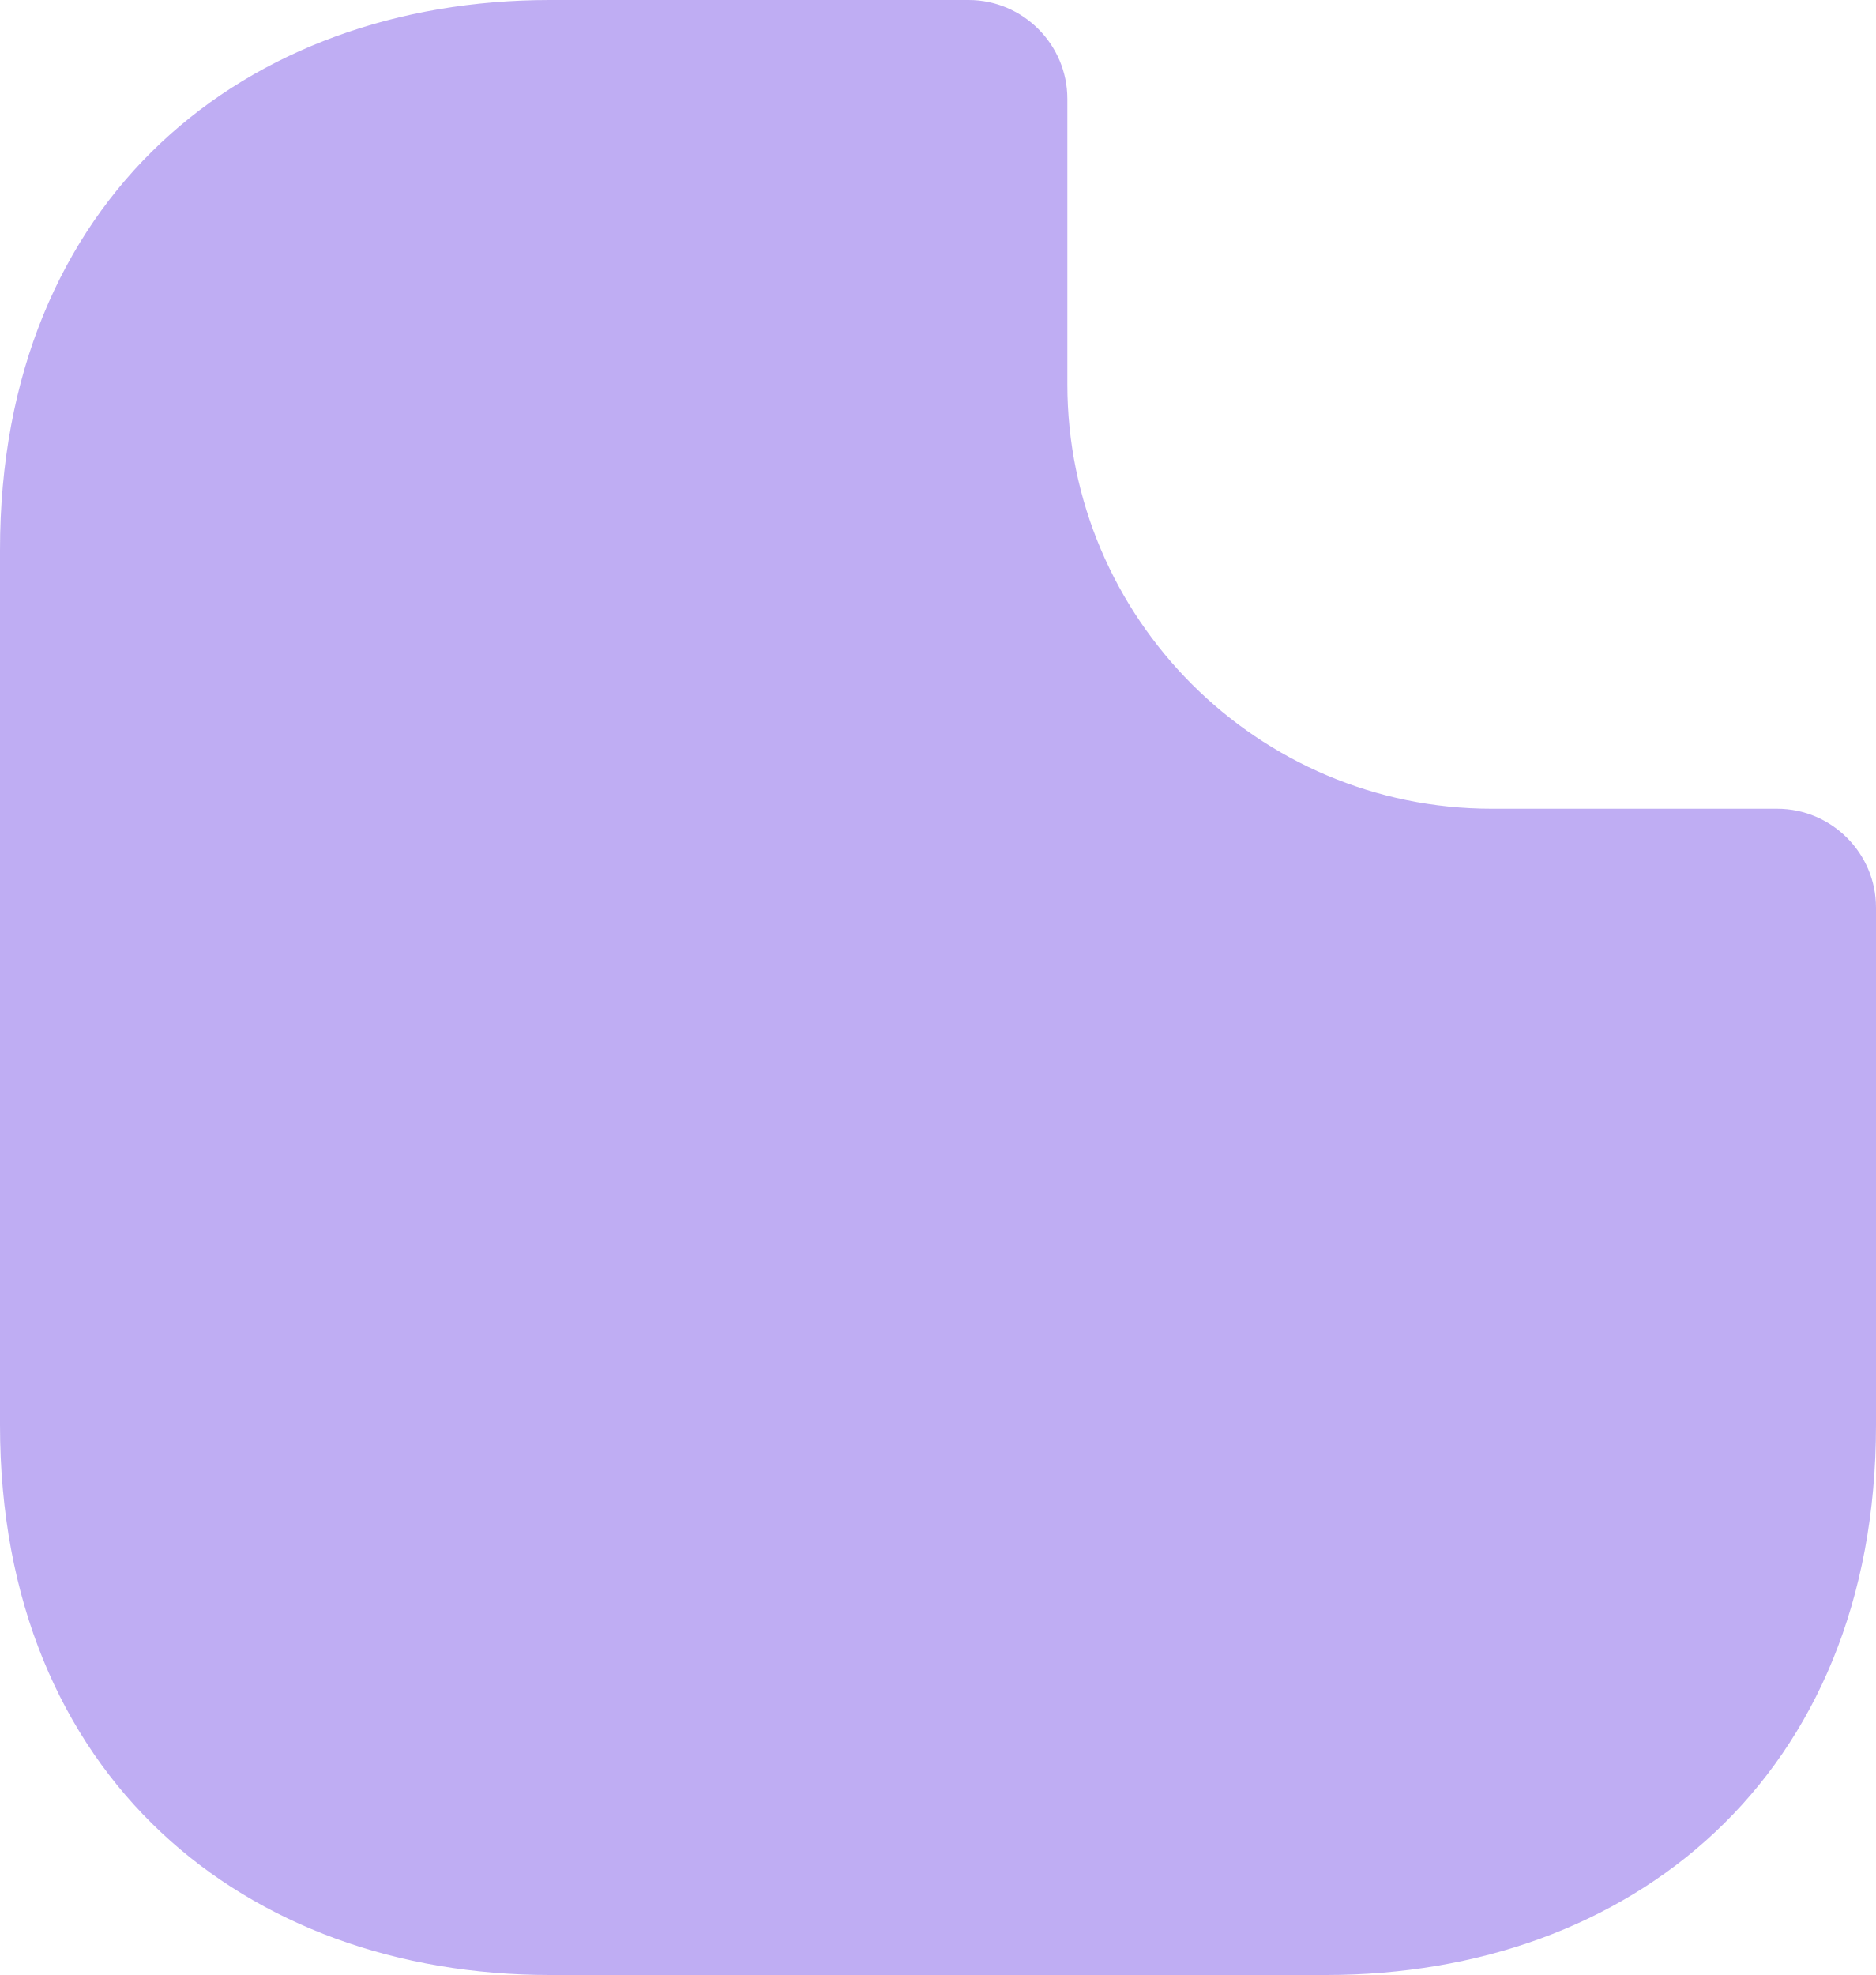
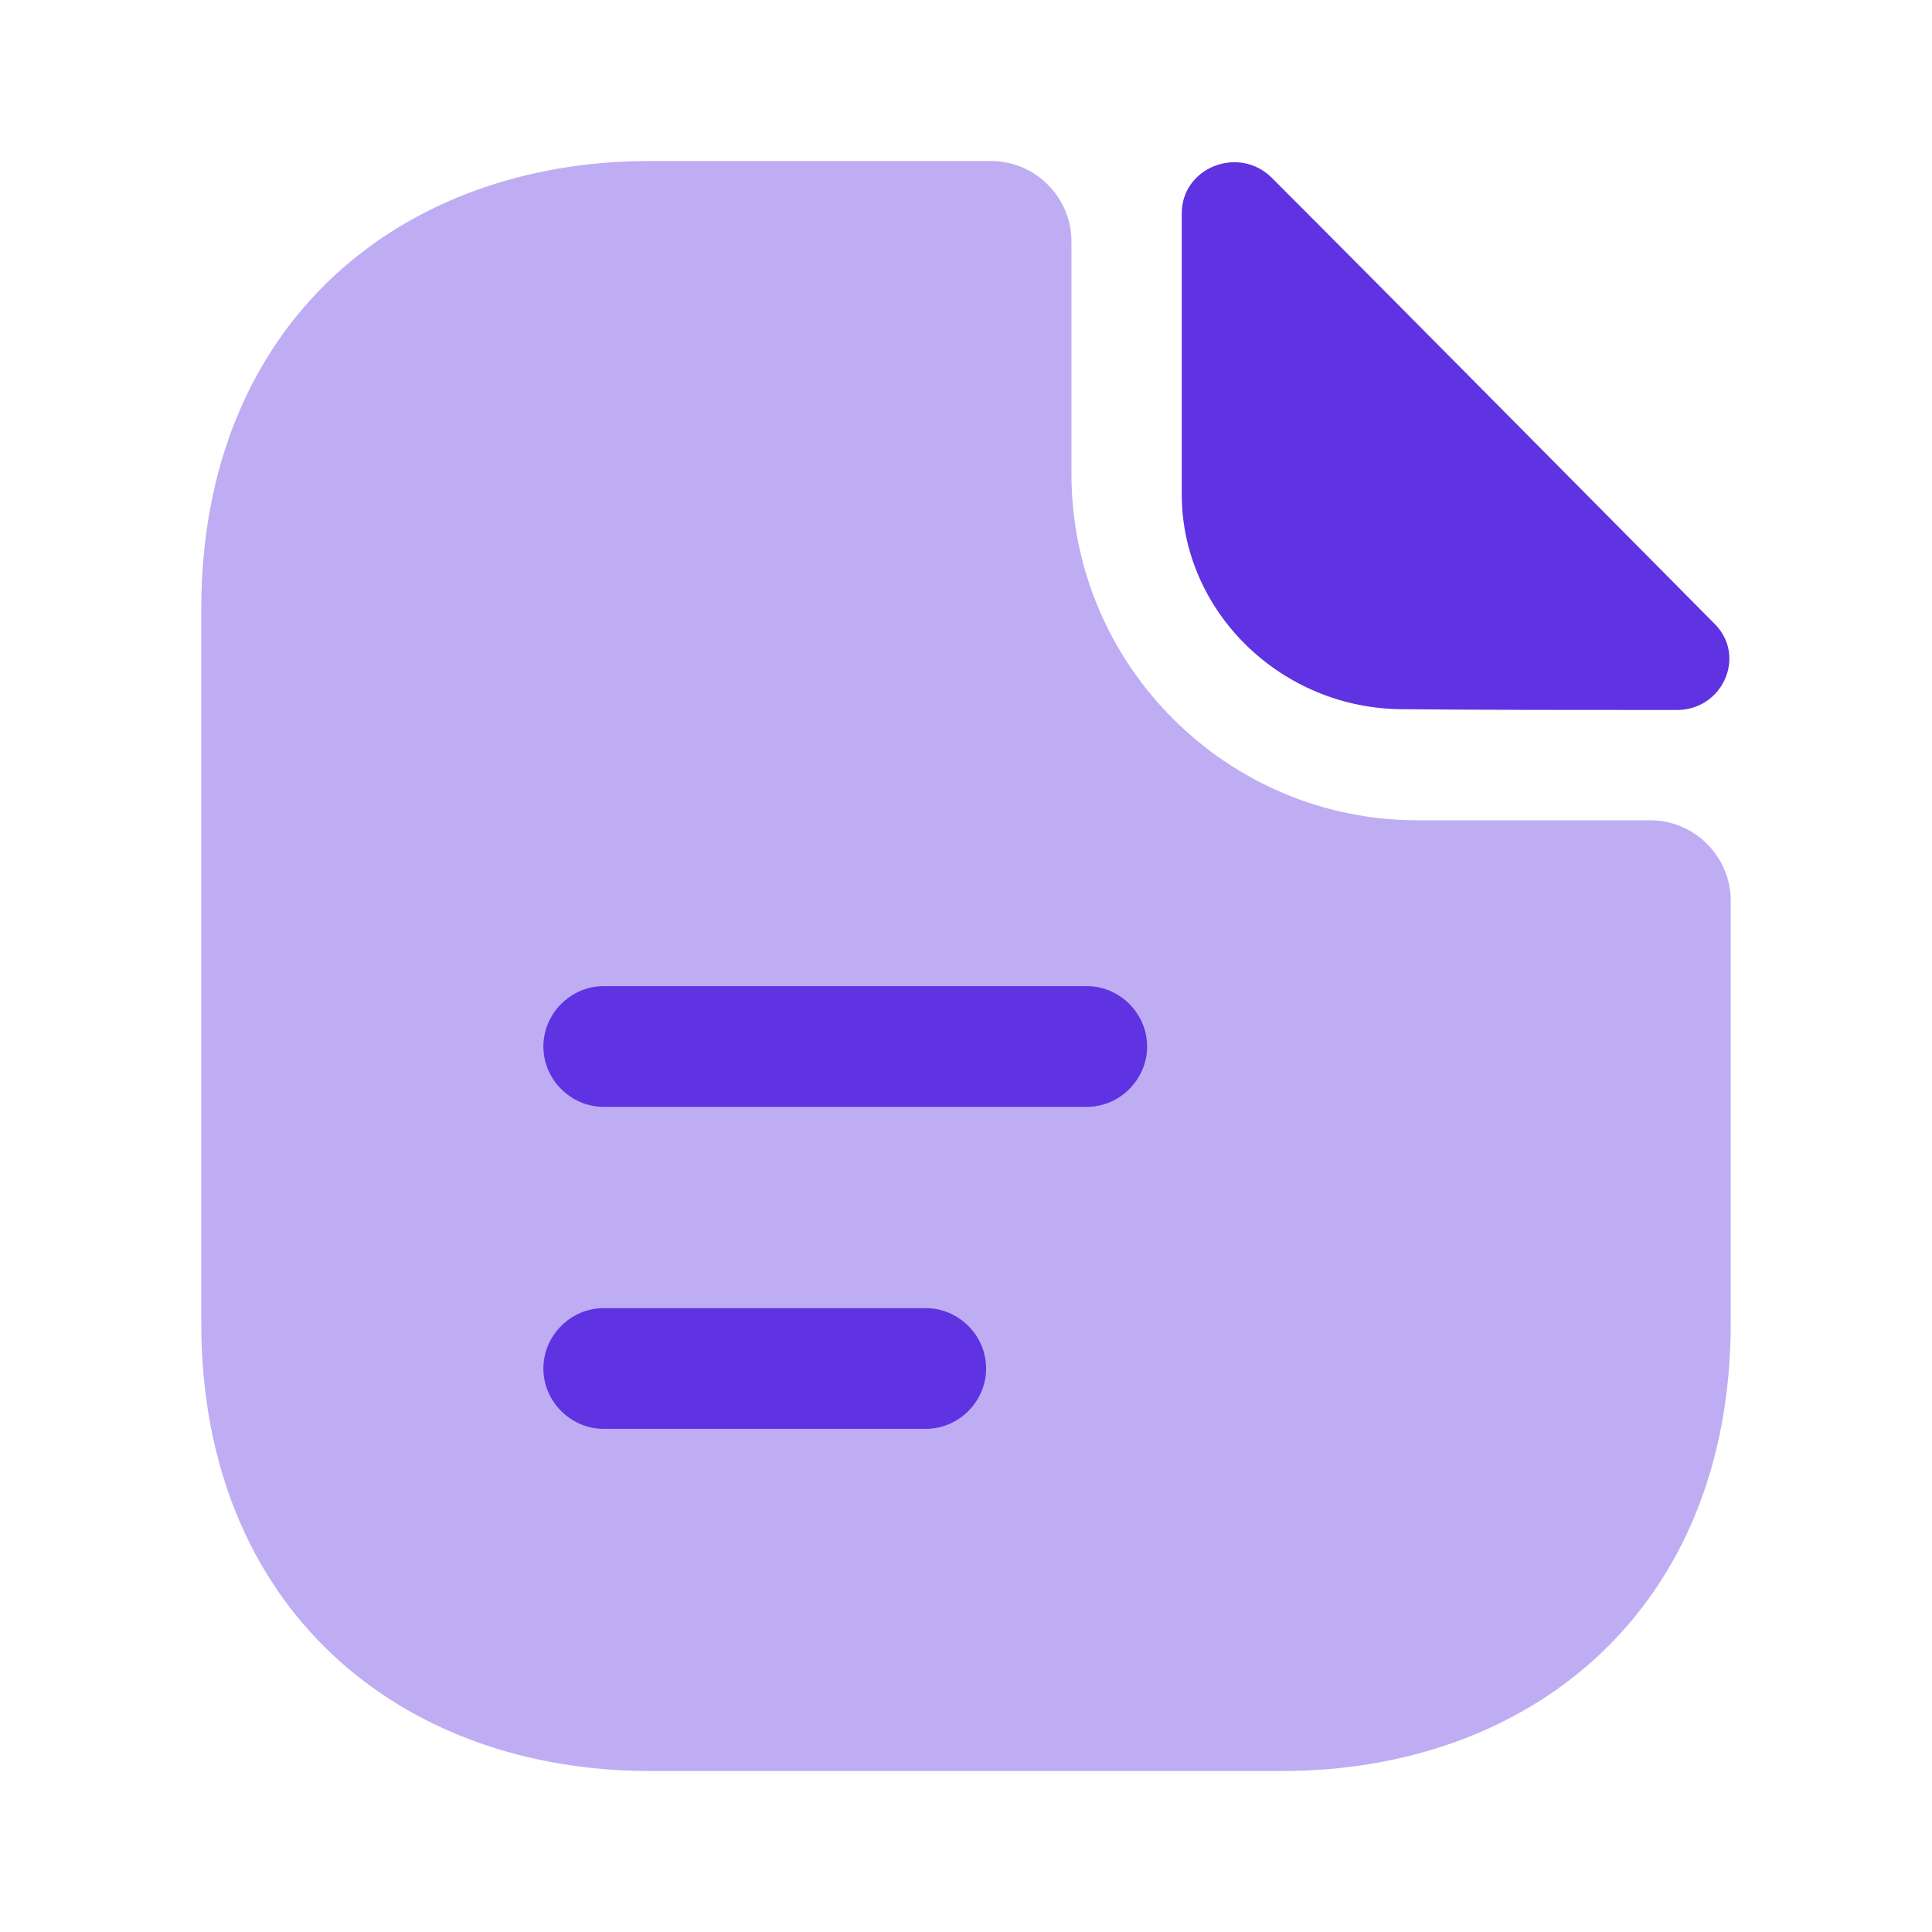
- <svg xmlns="http://www.w3.org/2000/svg" width="19" height="20" viewBox="0 0 19 20" fill="none">
-   <path opacity="0.4" d="M18 8.19H15.11C12.74 8.19 10.81 6.26 10.81 3.89V1C10.81 0.45 10.36 0 9.81 0H5.57C2.49 0 0 2 0 5.57V14.43C0 18 2.49 20 5.57 20H13.43C16.51 20 19 18 19 14.43V9.19C19 8.64 18.55 8.19 18 8.19Z" fill="#5F33E1" />
+ <svg xmlns="http://www.w3.org/2000/svg" width="24" height="24" viewBox="0 0 24 24" fill="none">
+   <path opacity="0.4" d="M20.5 10.19H17.61C15.24 10.19 13.31 8.26 13.31 5.89V3C13.31 2.45 12.86 2 12.31 2H8.07C4.99 2 2.5 4 2.5 7.57V16.43C2.5 20 4.99 22 8.07 22H15.93C19.01 22 21.5 20 21.5 16.43V11.19C21.5 10.64 21.05 10.19 20.5 10.19Z" fill="#5F33E1" />
+   <path d="M15.8 2.21C15.39 1.8 14.68 2.08 14.68 2.65V6.14C14.68 7.6 15.92 8.81 17.43 8.81C18.38 8.82 19.7 8.82 20.83 8.82C21.4 8.82 21.7 8.15 21.3 7.75C19.86 6.3 17.28 3.69 15.8 2.21Z" fill="#5F33E1" />
+   <path d="M13.5 13.75H7.5C7.09 13.75 6.75 13.41 6.75 13C6.75 12.59 7.09 12.25 7.5 12.25H13.5C13.91 12.25 14.25 12.59 14.25 13C14.25 13.41 13.91 13.75 13.5 13.75Z" fill="#5F33E1" />
+   <path d="M11.5 17.75H7.5C7.09 17.75 6.75 17.41 6.75 17C6.75 16.59 7.09 16.25 7.5 16.25H11.5C11.91 16.25 12.25 16.59 12.25 17C12.25 17.41 11.91 17.75 11.5 17.75Z" fill="#5F33E1" />
</svg>
